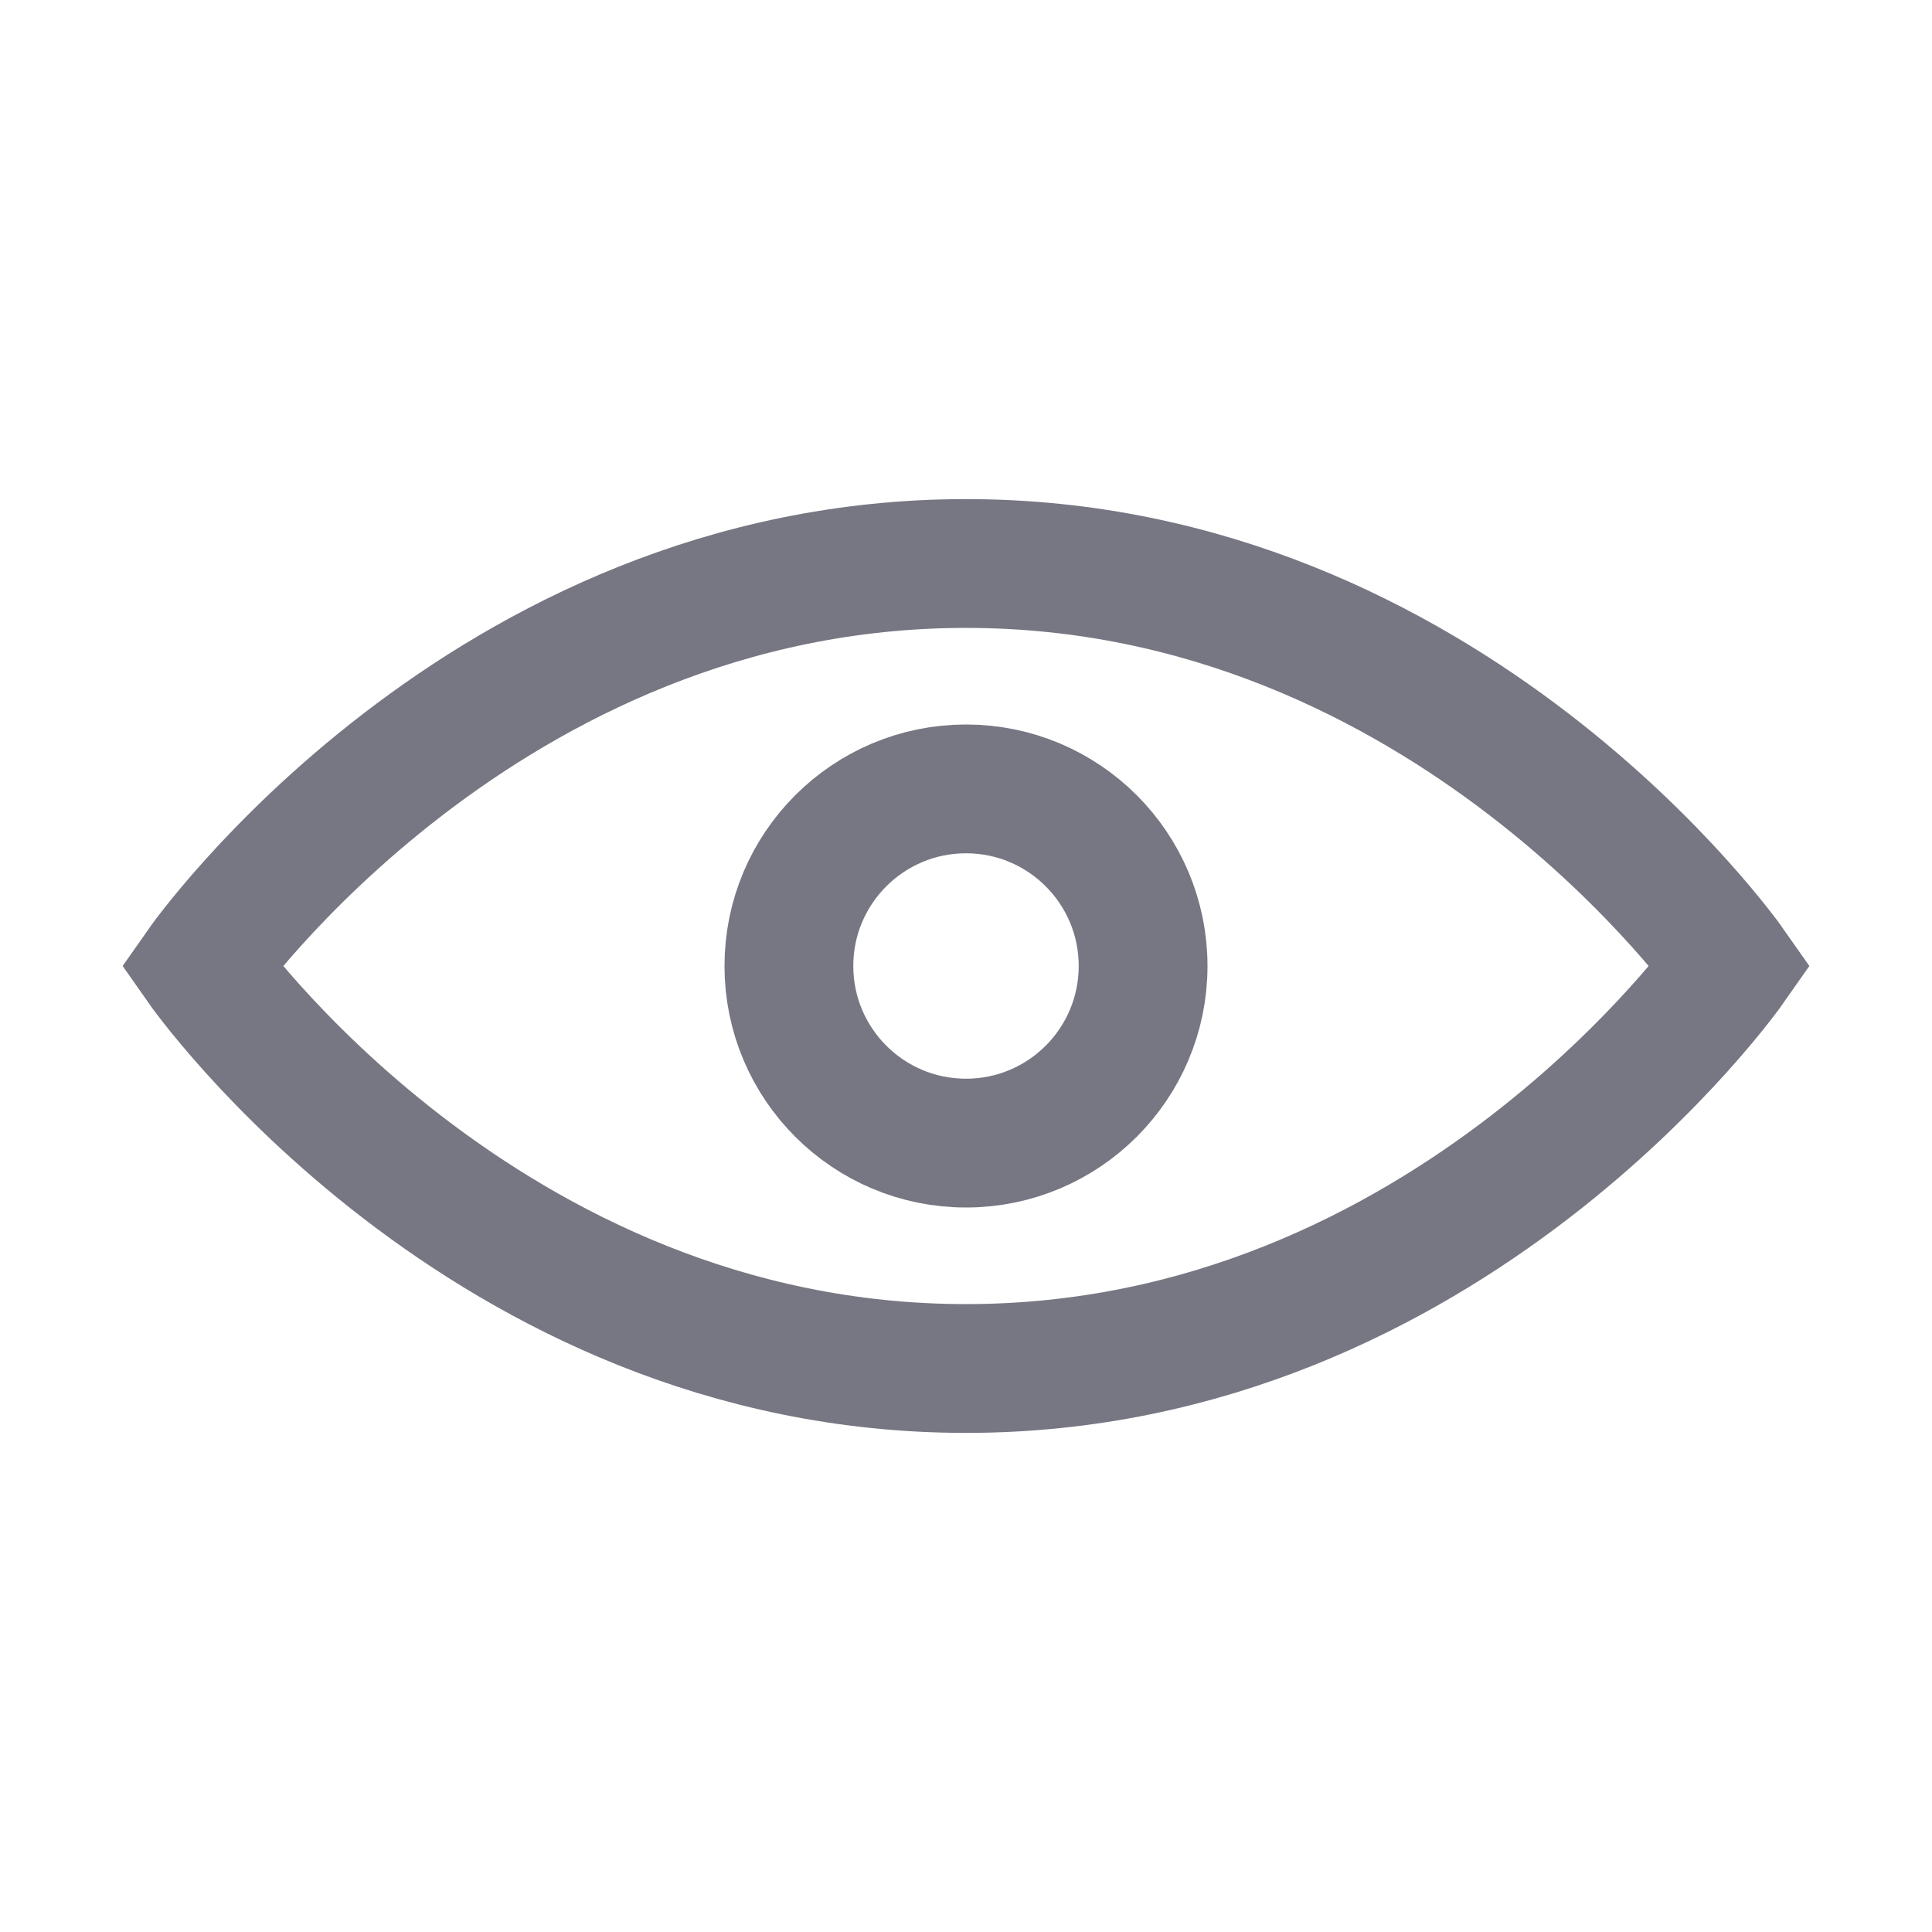
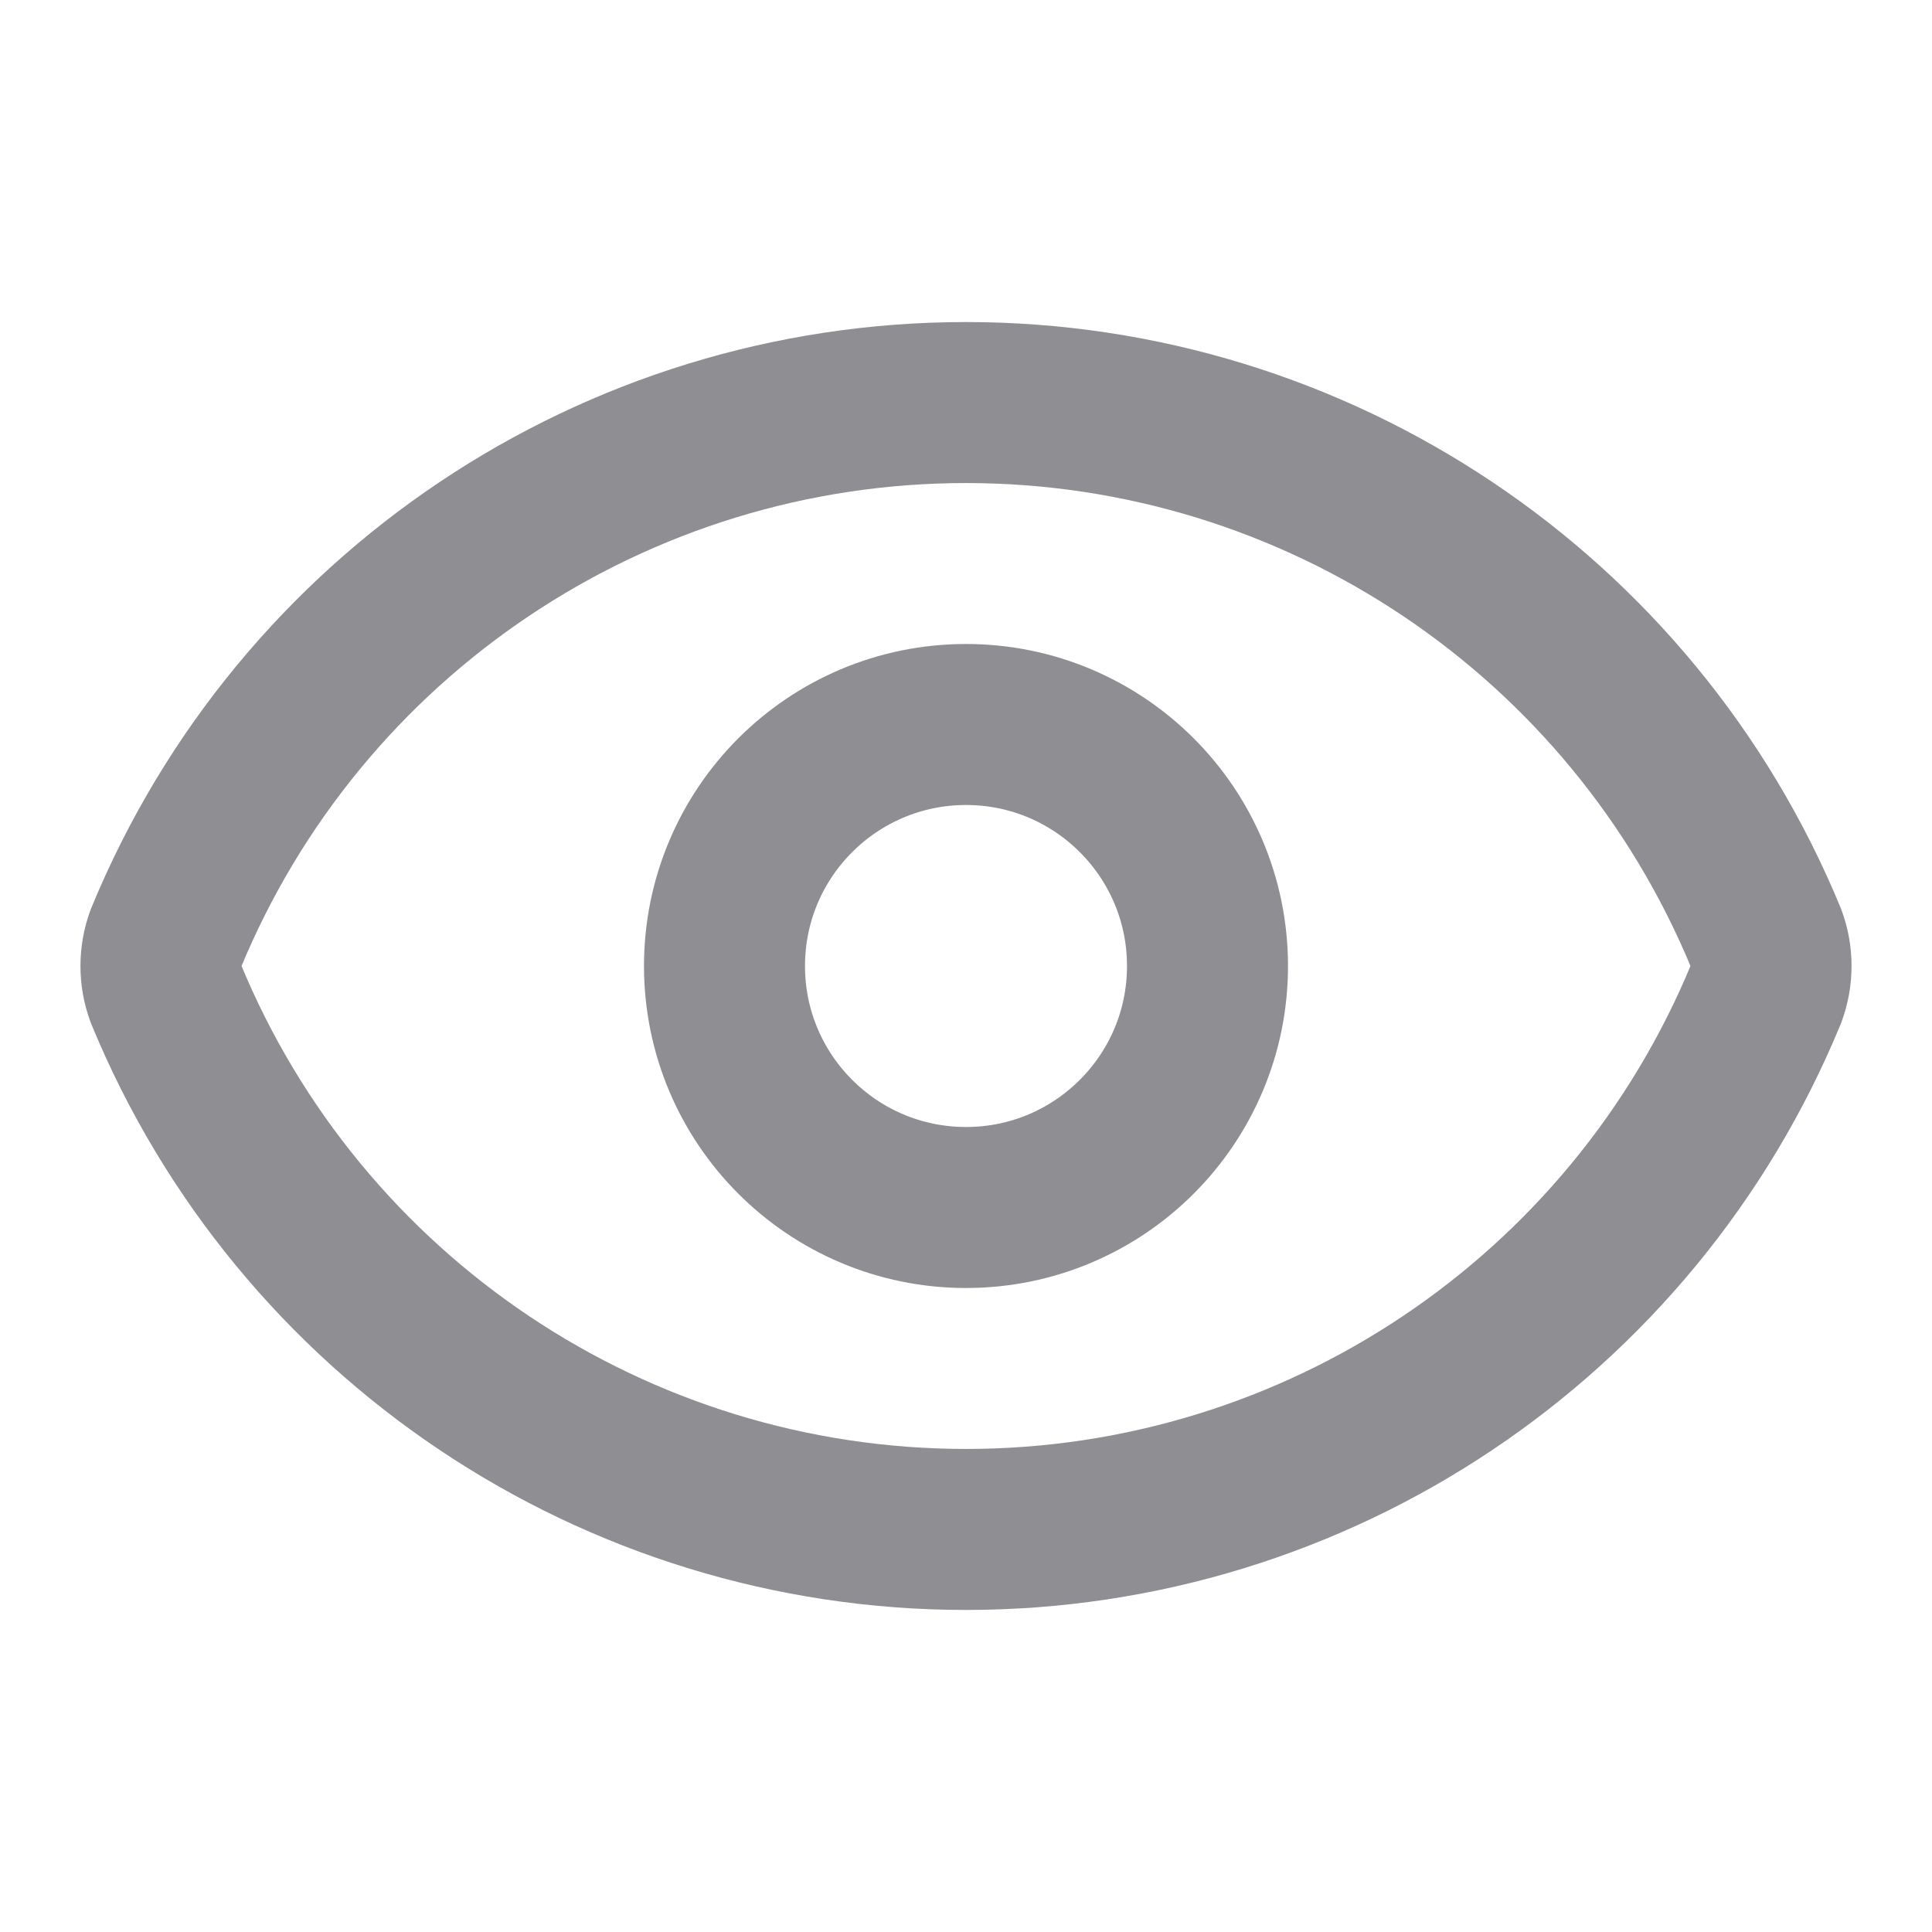
- <svg xmlns="http://www.w3.org/2000/svg" width="24" height="24" viewBox="0 0 24 24" fill="none">
-   <path d="M2.5 12s3.5-5 9.5-5 9.5 5 9.5 5-3.5 5-9.5 5-9.5-5-9.5-5Z" stroke="#777783" stroke-width="1.6" />
-   <circle cx="12" cy="12" r="2.2" stroke="#777783" stroke-width="1.6" />
+ <svg xmlns="http://www.w3.org/2000/svg" width="24" height="24" viewBox="0 0 24 24" fill="none" stroke="#8E8E93" stroke-width="2" stroke-linecap="round" stroke-linejoin="round" class="lucide lucide-eye" aria-hidden="true">
+   <path d="M2.062 12.348a1 1 0 0 1 0-.696 10.75 10.75 0 0 1 19.876 0 1 1 0 0 1 0 .696 10.75 10.75 0 0 1-19.876 0" />
+   <circle cx="12" cy="12" r="3" />
</svg>
